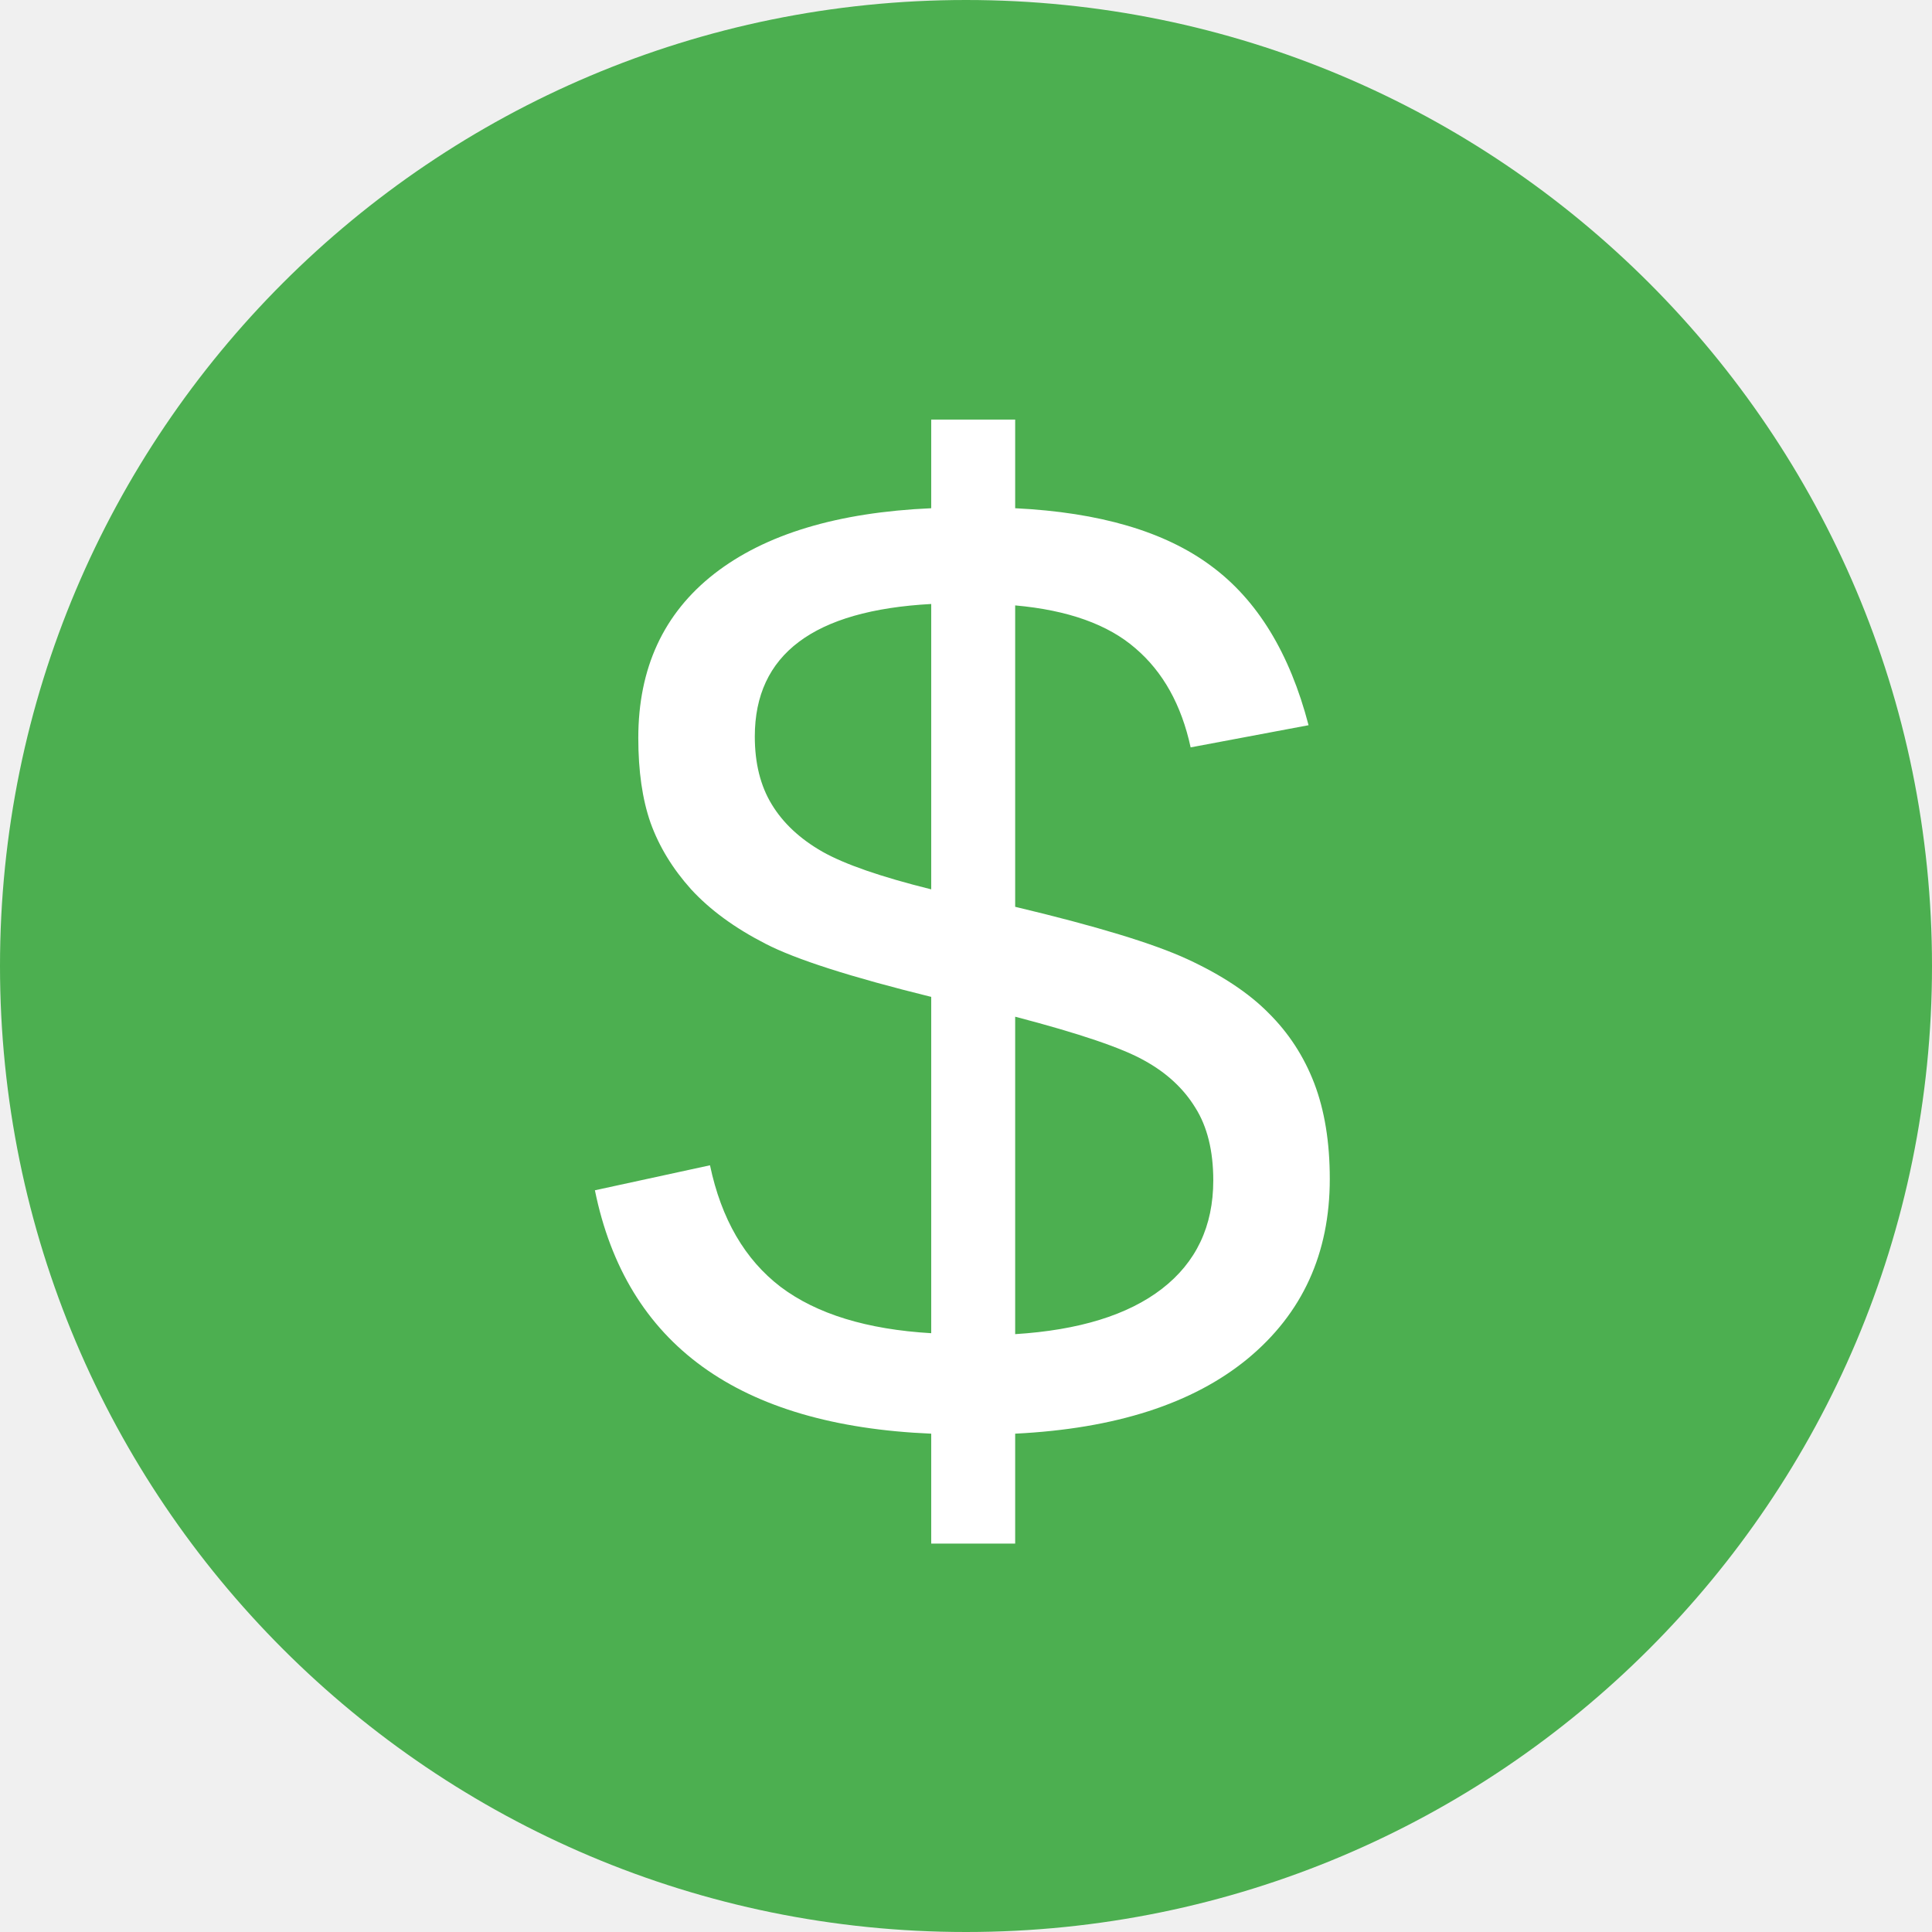
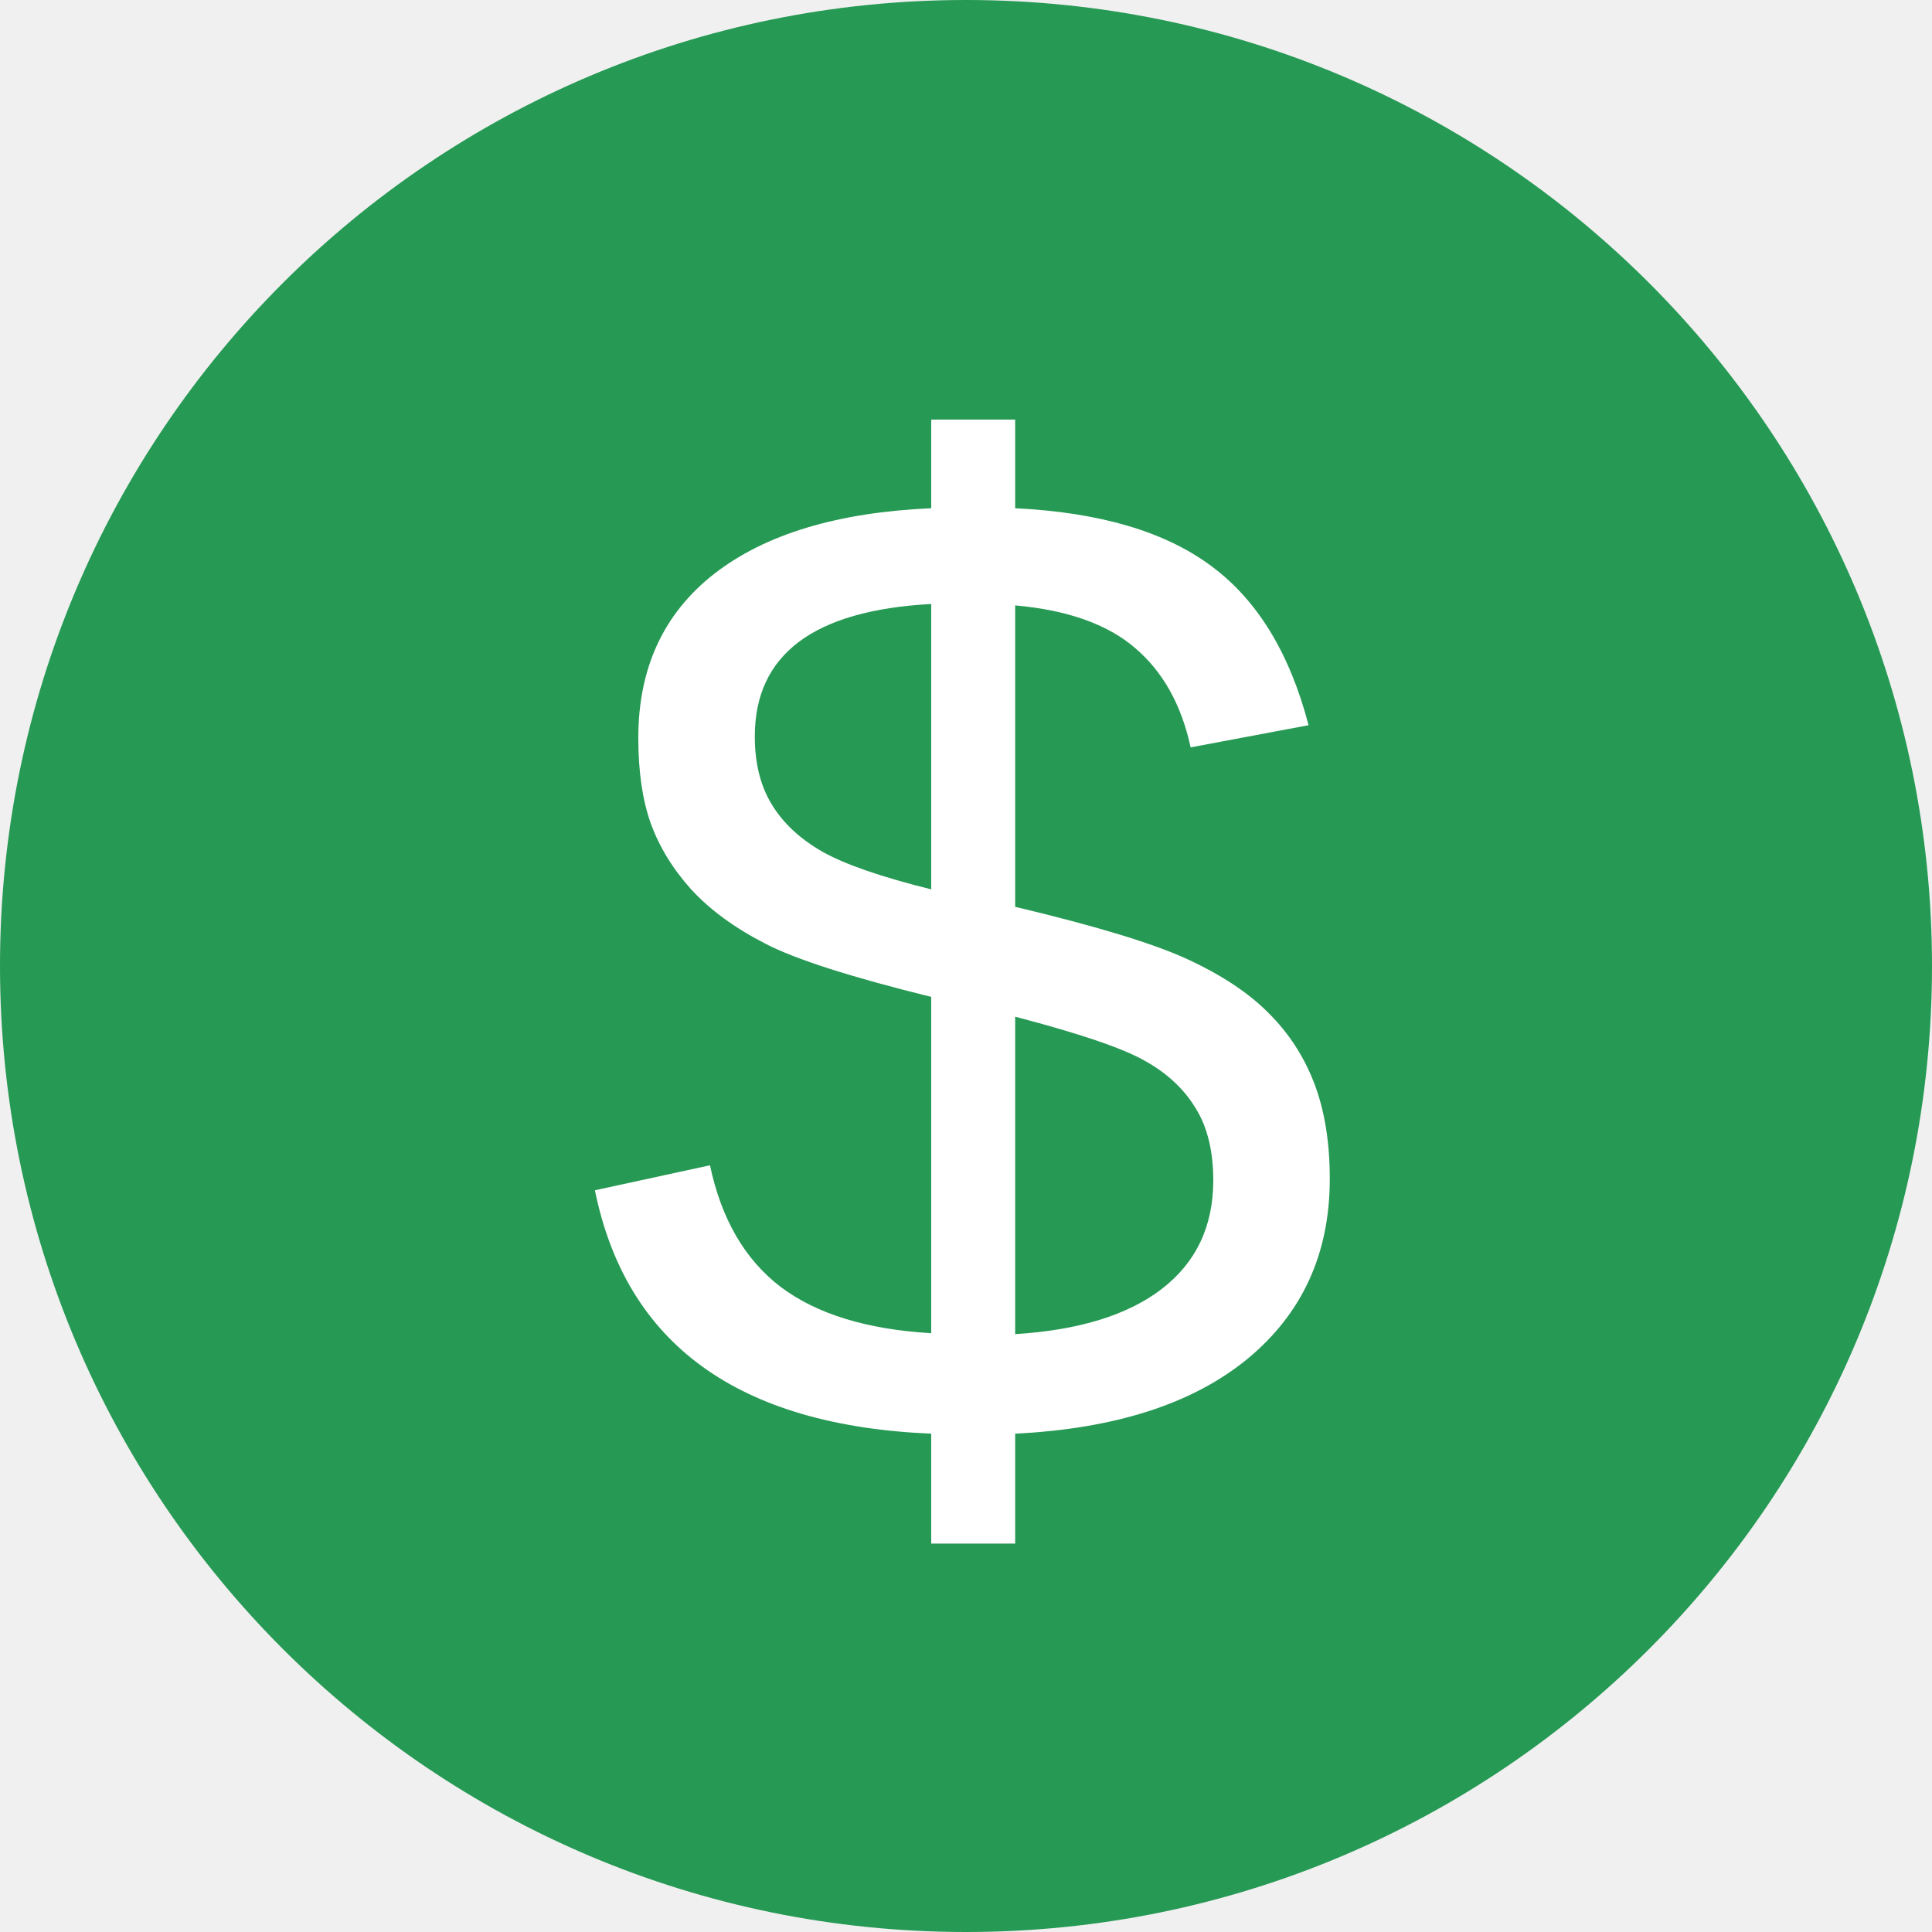
<svg xmlns="http://www.w3.org/2000/svg" viewBox="0 0 64 64">
-   <circle cx="32" cy="32" r="32" fill="#4CAF50" />
+   <circle cx="32" cy="32" r="32" fill="#269954" />
  <text x="50%" y="50%" fill="#fff" font-size="46" font-family="Arial, sans-serif" text-anchor="middle" dominant-baseline="central">
    $
  </text>
</svg>
